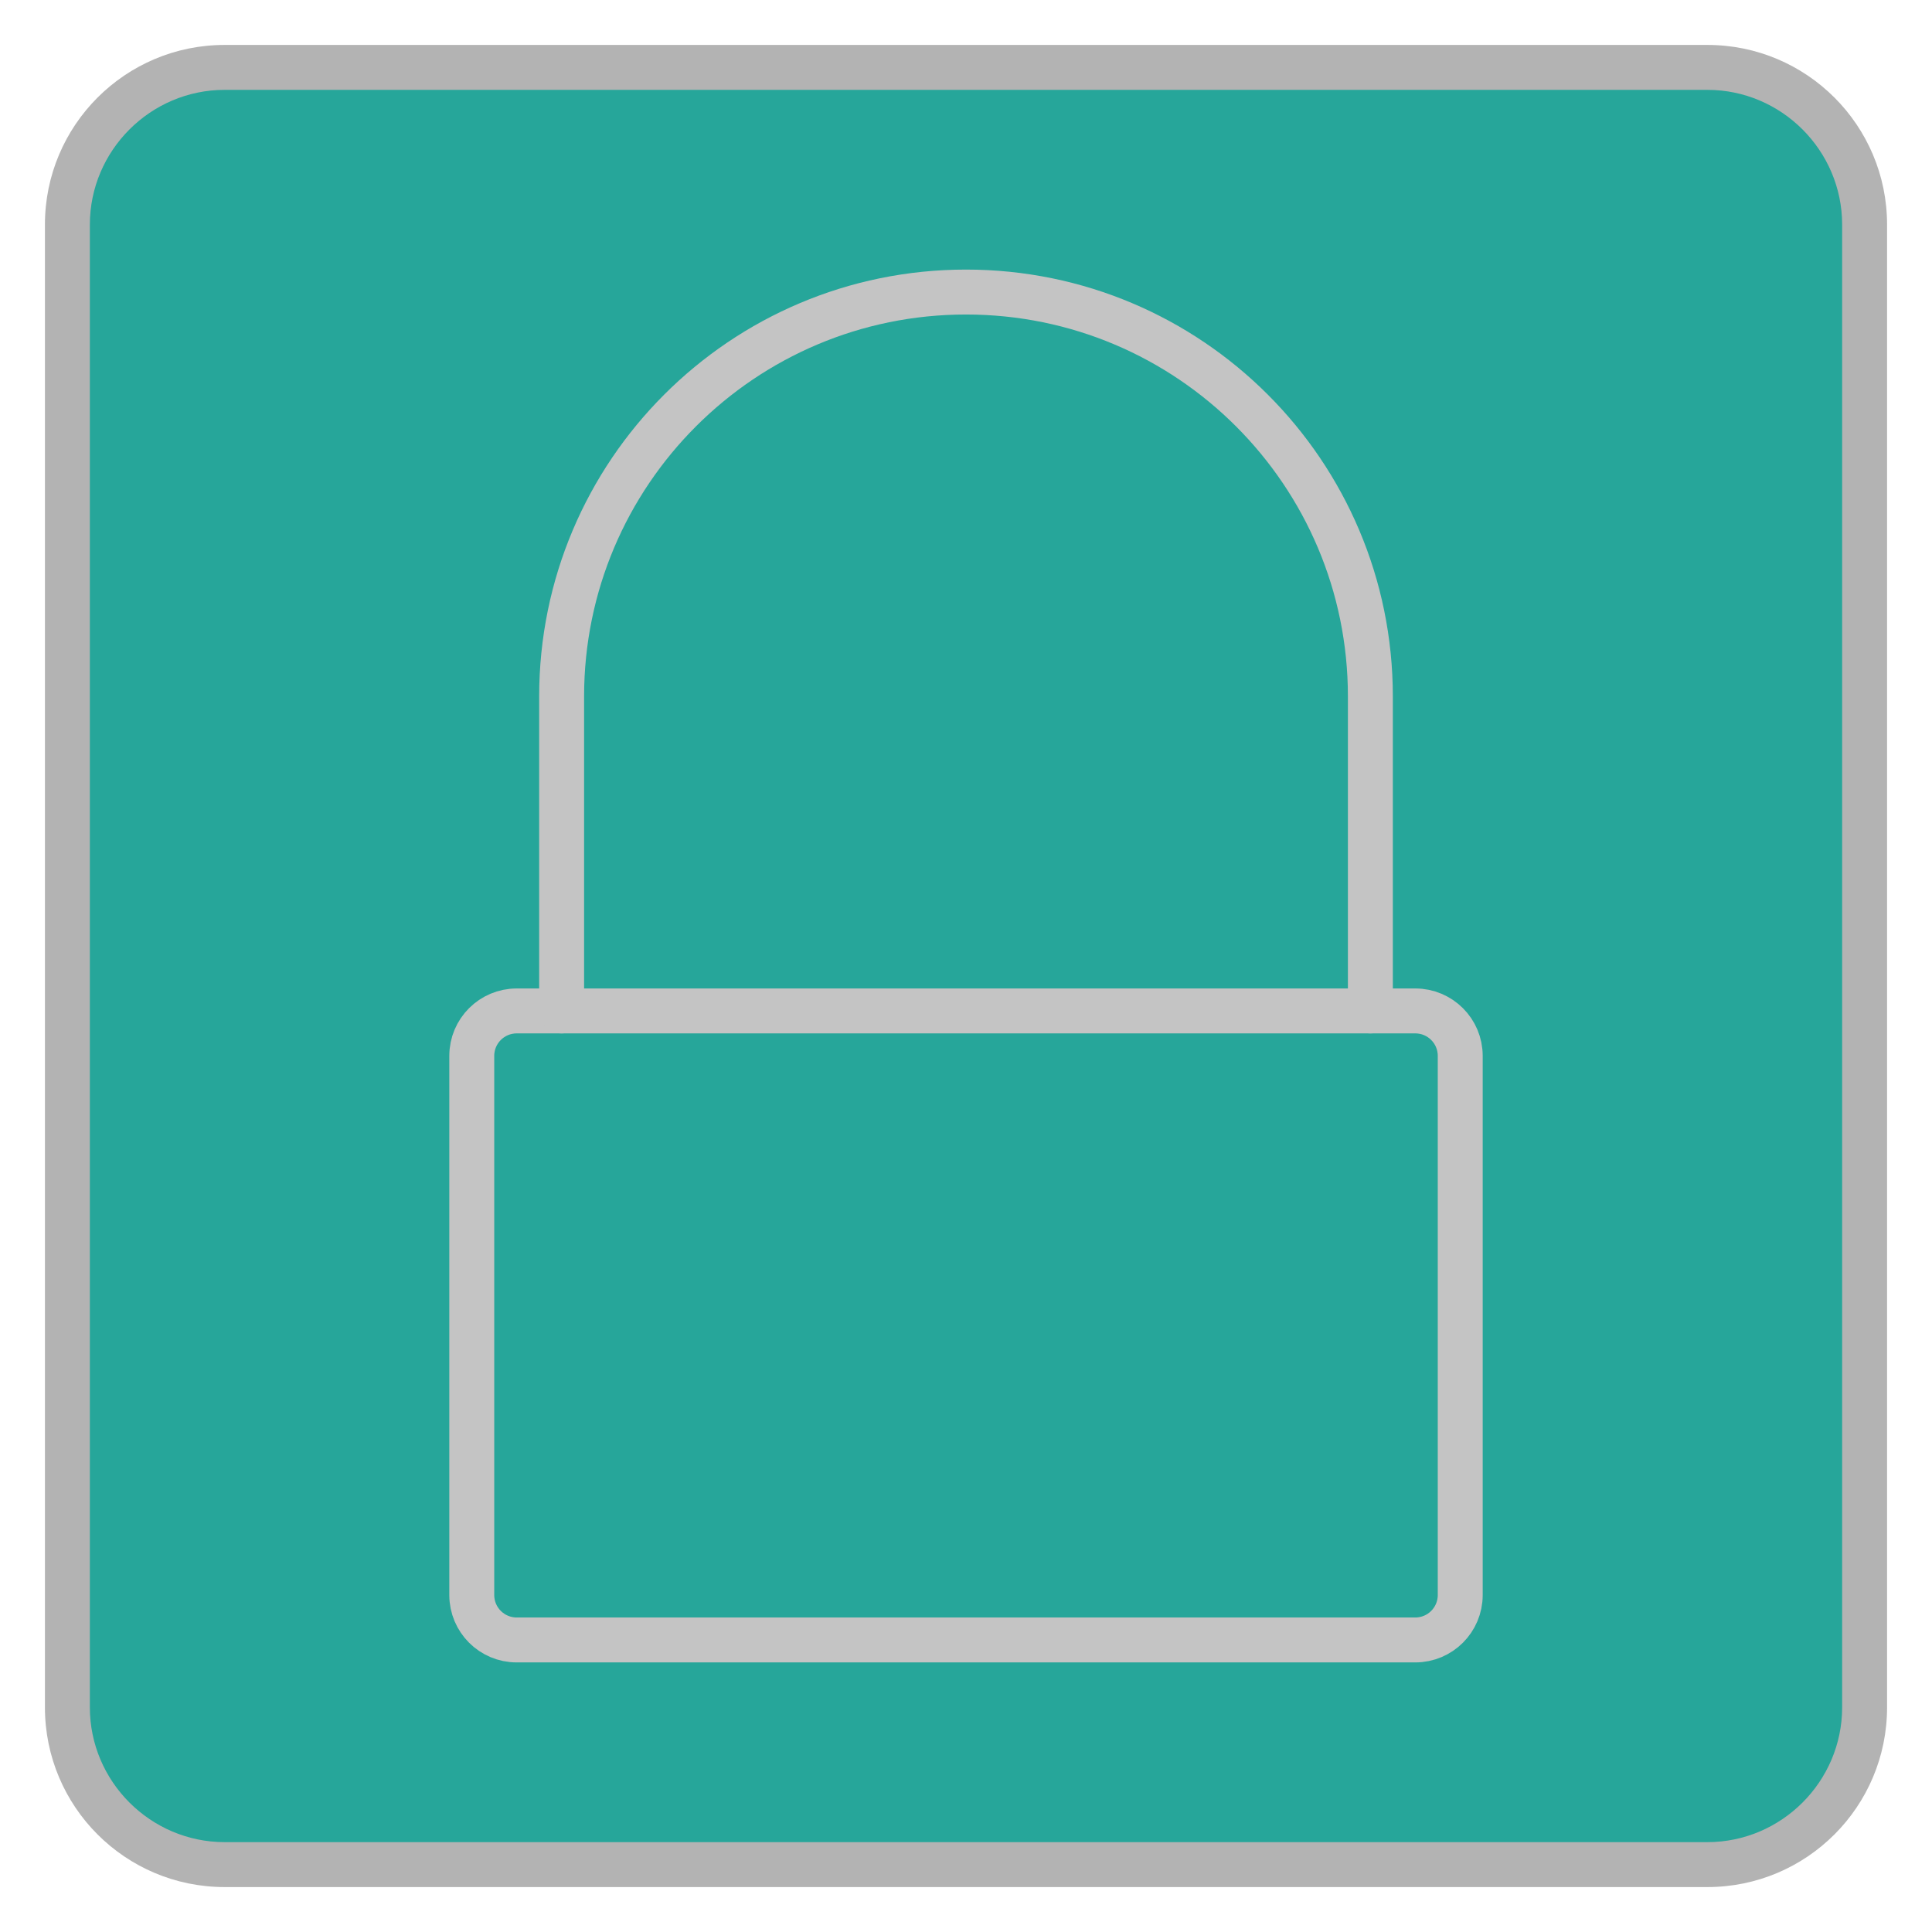
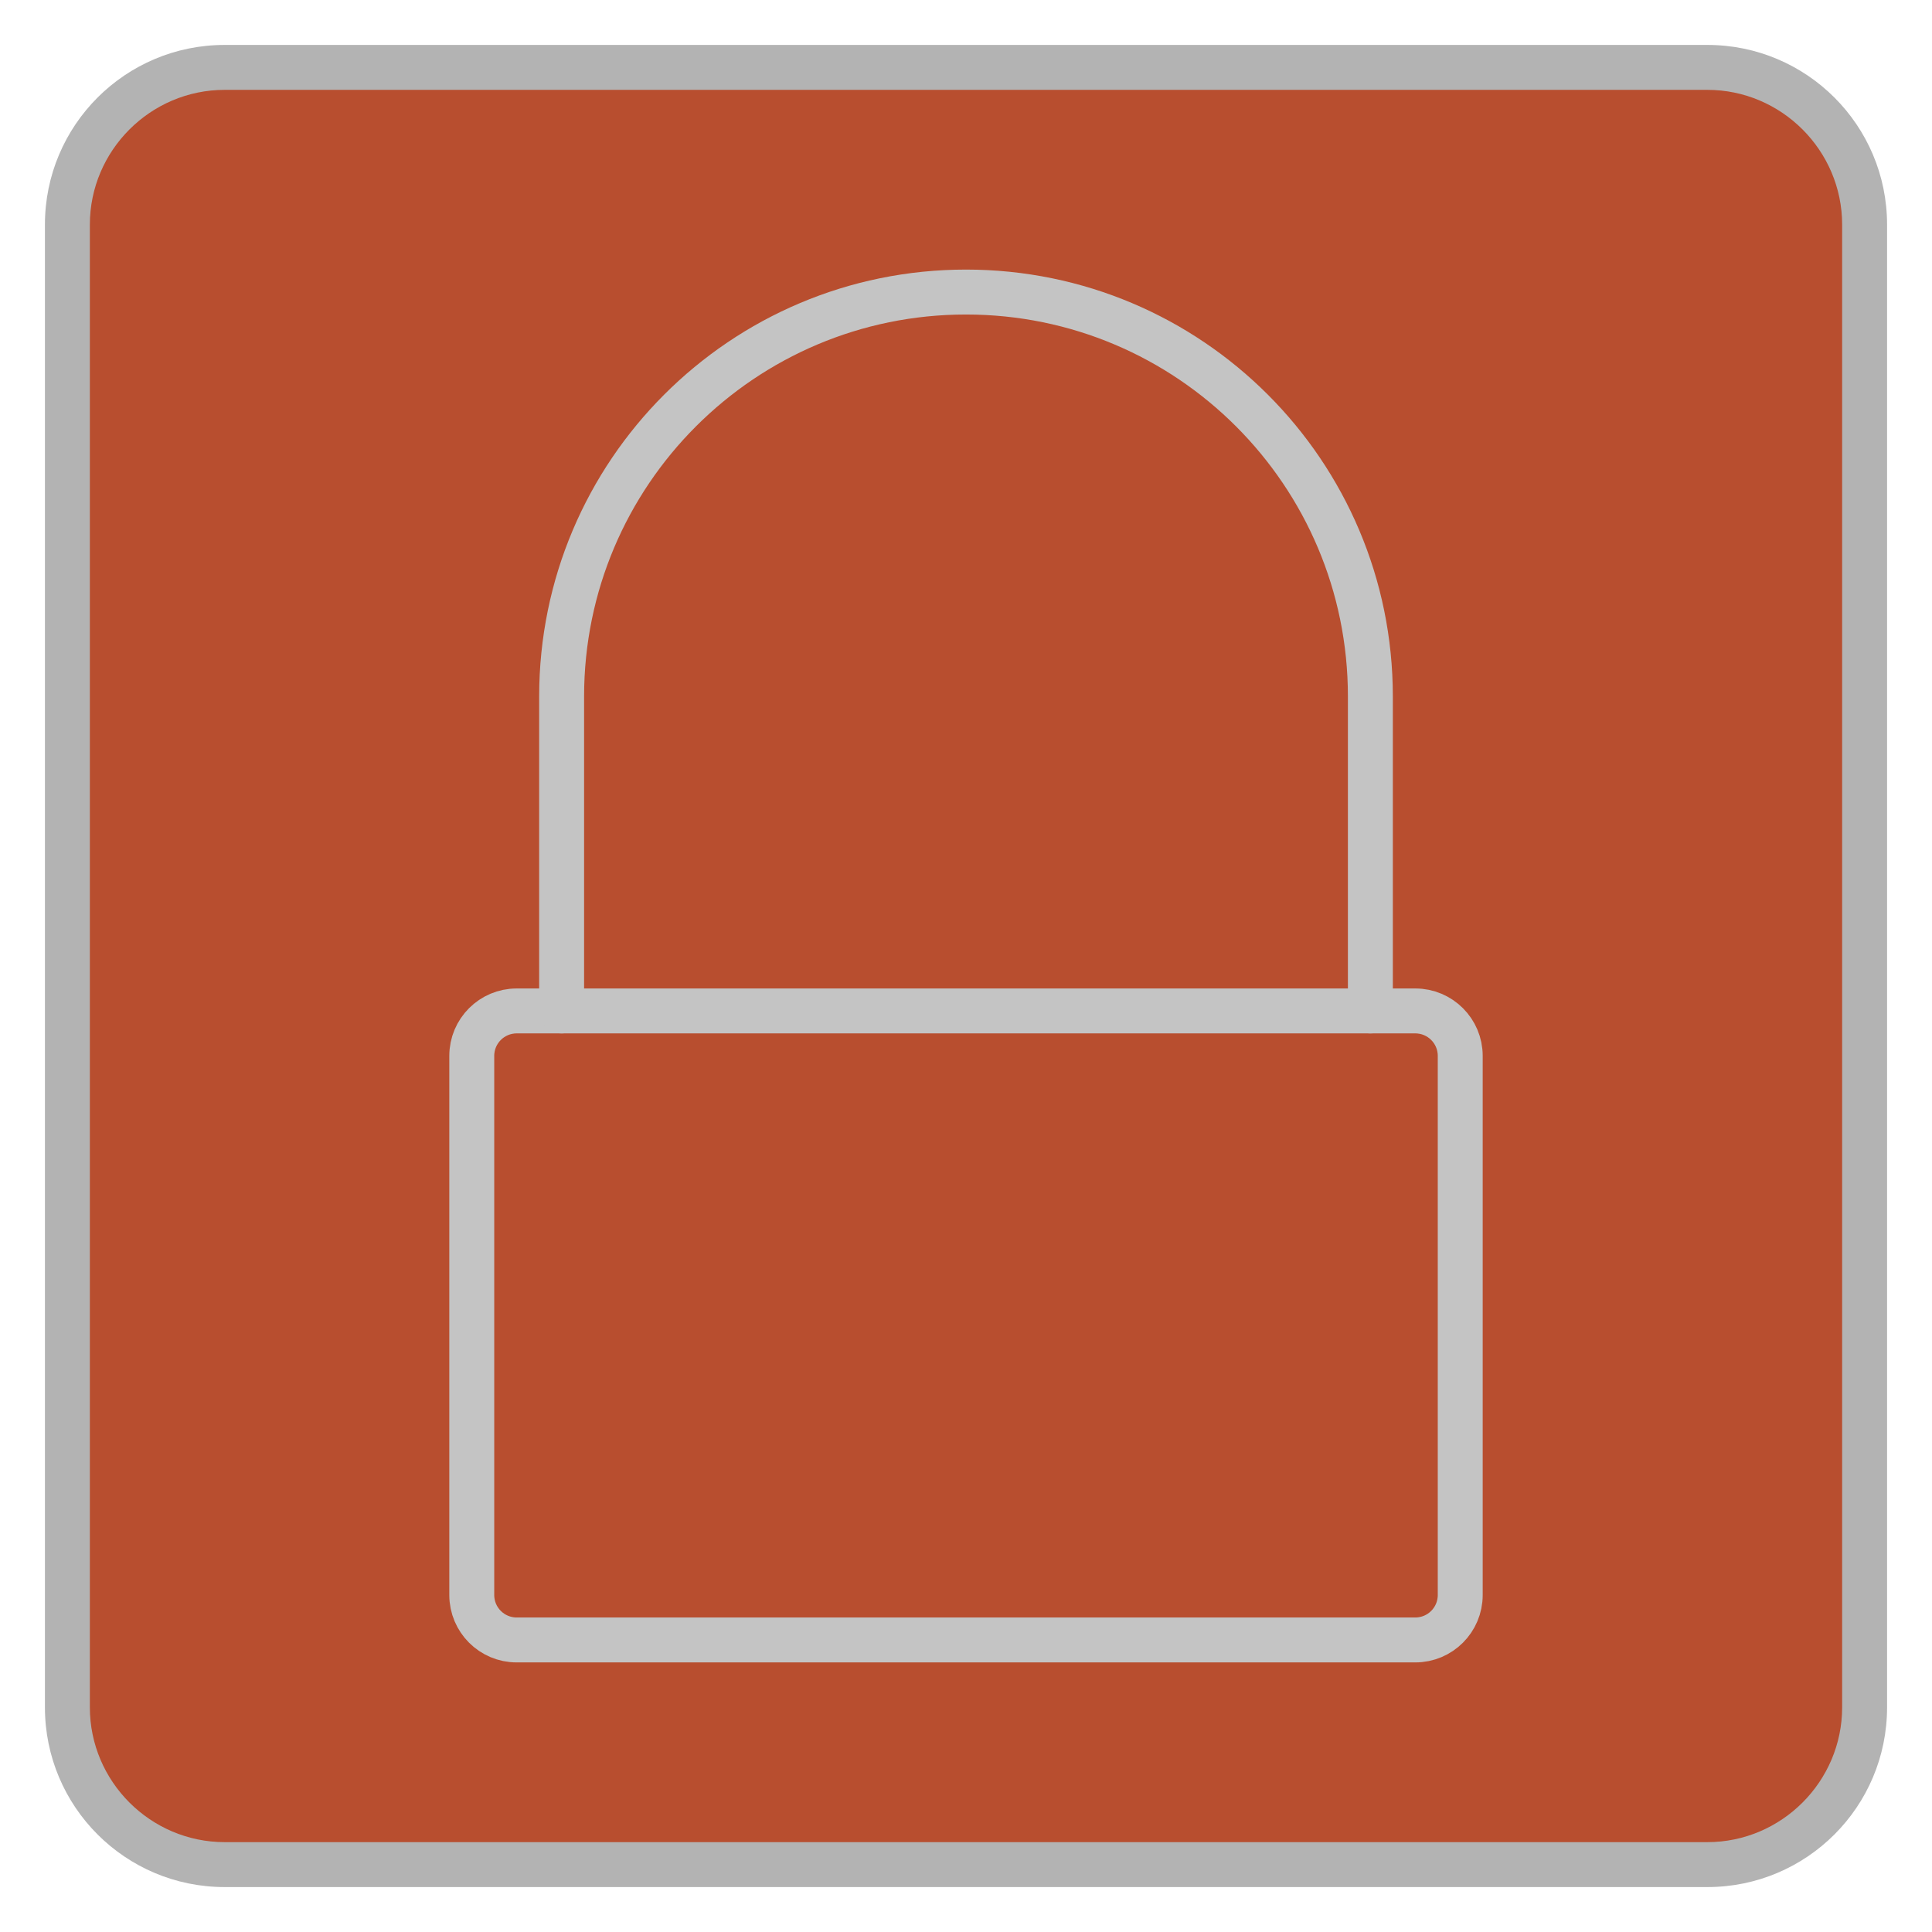
<svg xmlns="http://www.w3.org/2000/svg" id="a" width="43" height="43" viewBox="0 0 43 43">
-   <rect x="1.5" y="1.5" width="40" height="40" rx="3.5" ry="3.5" style="fill:#26a69a;" />
+   <rect x="1.5" y="1.5" width="40" height="40" rx="3.5" ry="3.5" style="fill:#B84E2F;" />
  <path d="M38,2c1.65,0,3,1.35,3,3v33c0,1.65-1.35,3-3,3H5c-1.65,0-3-1.35-3-3V5c0-1.65,1.35-3,3-3h33M38,1H5C2.79,1,1,2.79,1,5v33c0,2.21,1.79,4,4,4h33c2.21,0,4-1.79,4-4V5c0-2.21-1.79-4-4-4h0Z" style="fill:#b3b3b3;" />
  <rect x="10.5" y="22.5" width="22" height="14" rx="1" ry="1" style="fill:none; stroke:#c4c4c4; stroke-linecap:round; stroke-linejoin:round;" />
  <path d="M30.5,22.5v-7c0-4.97-4.03-9-9-9s-9,4.03-9,9v7" style="fill:none; stroke:#c4c4c4; stroke-linecap:round; stroke-linejoin:round;" />
</svg>
